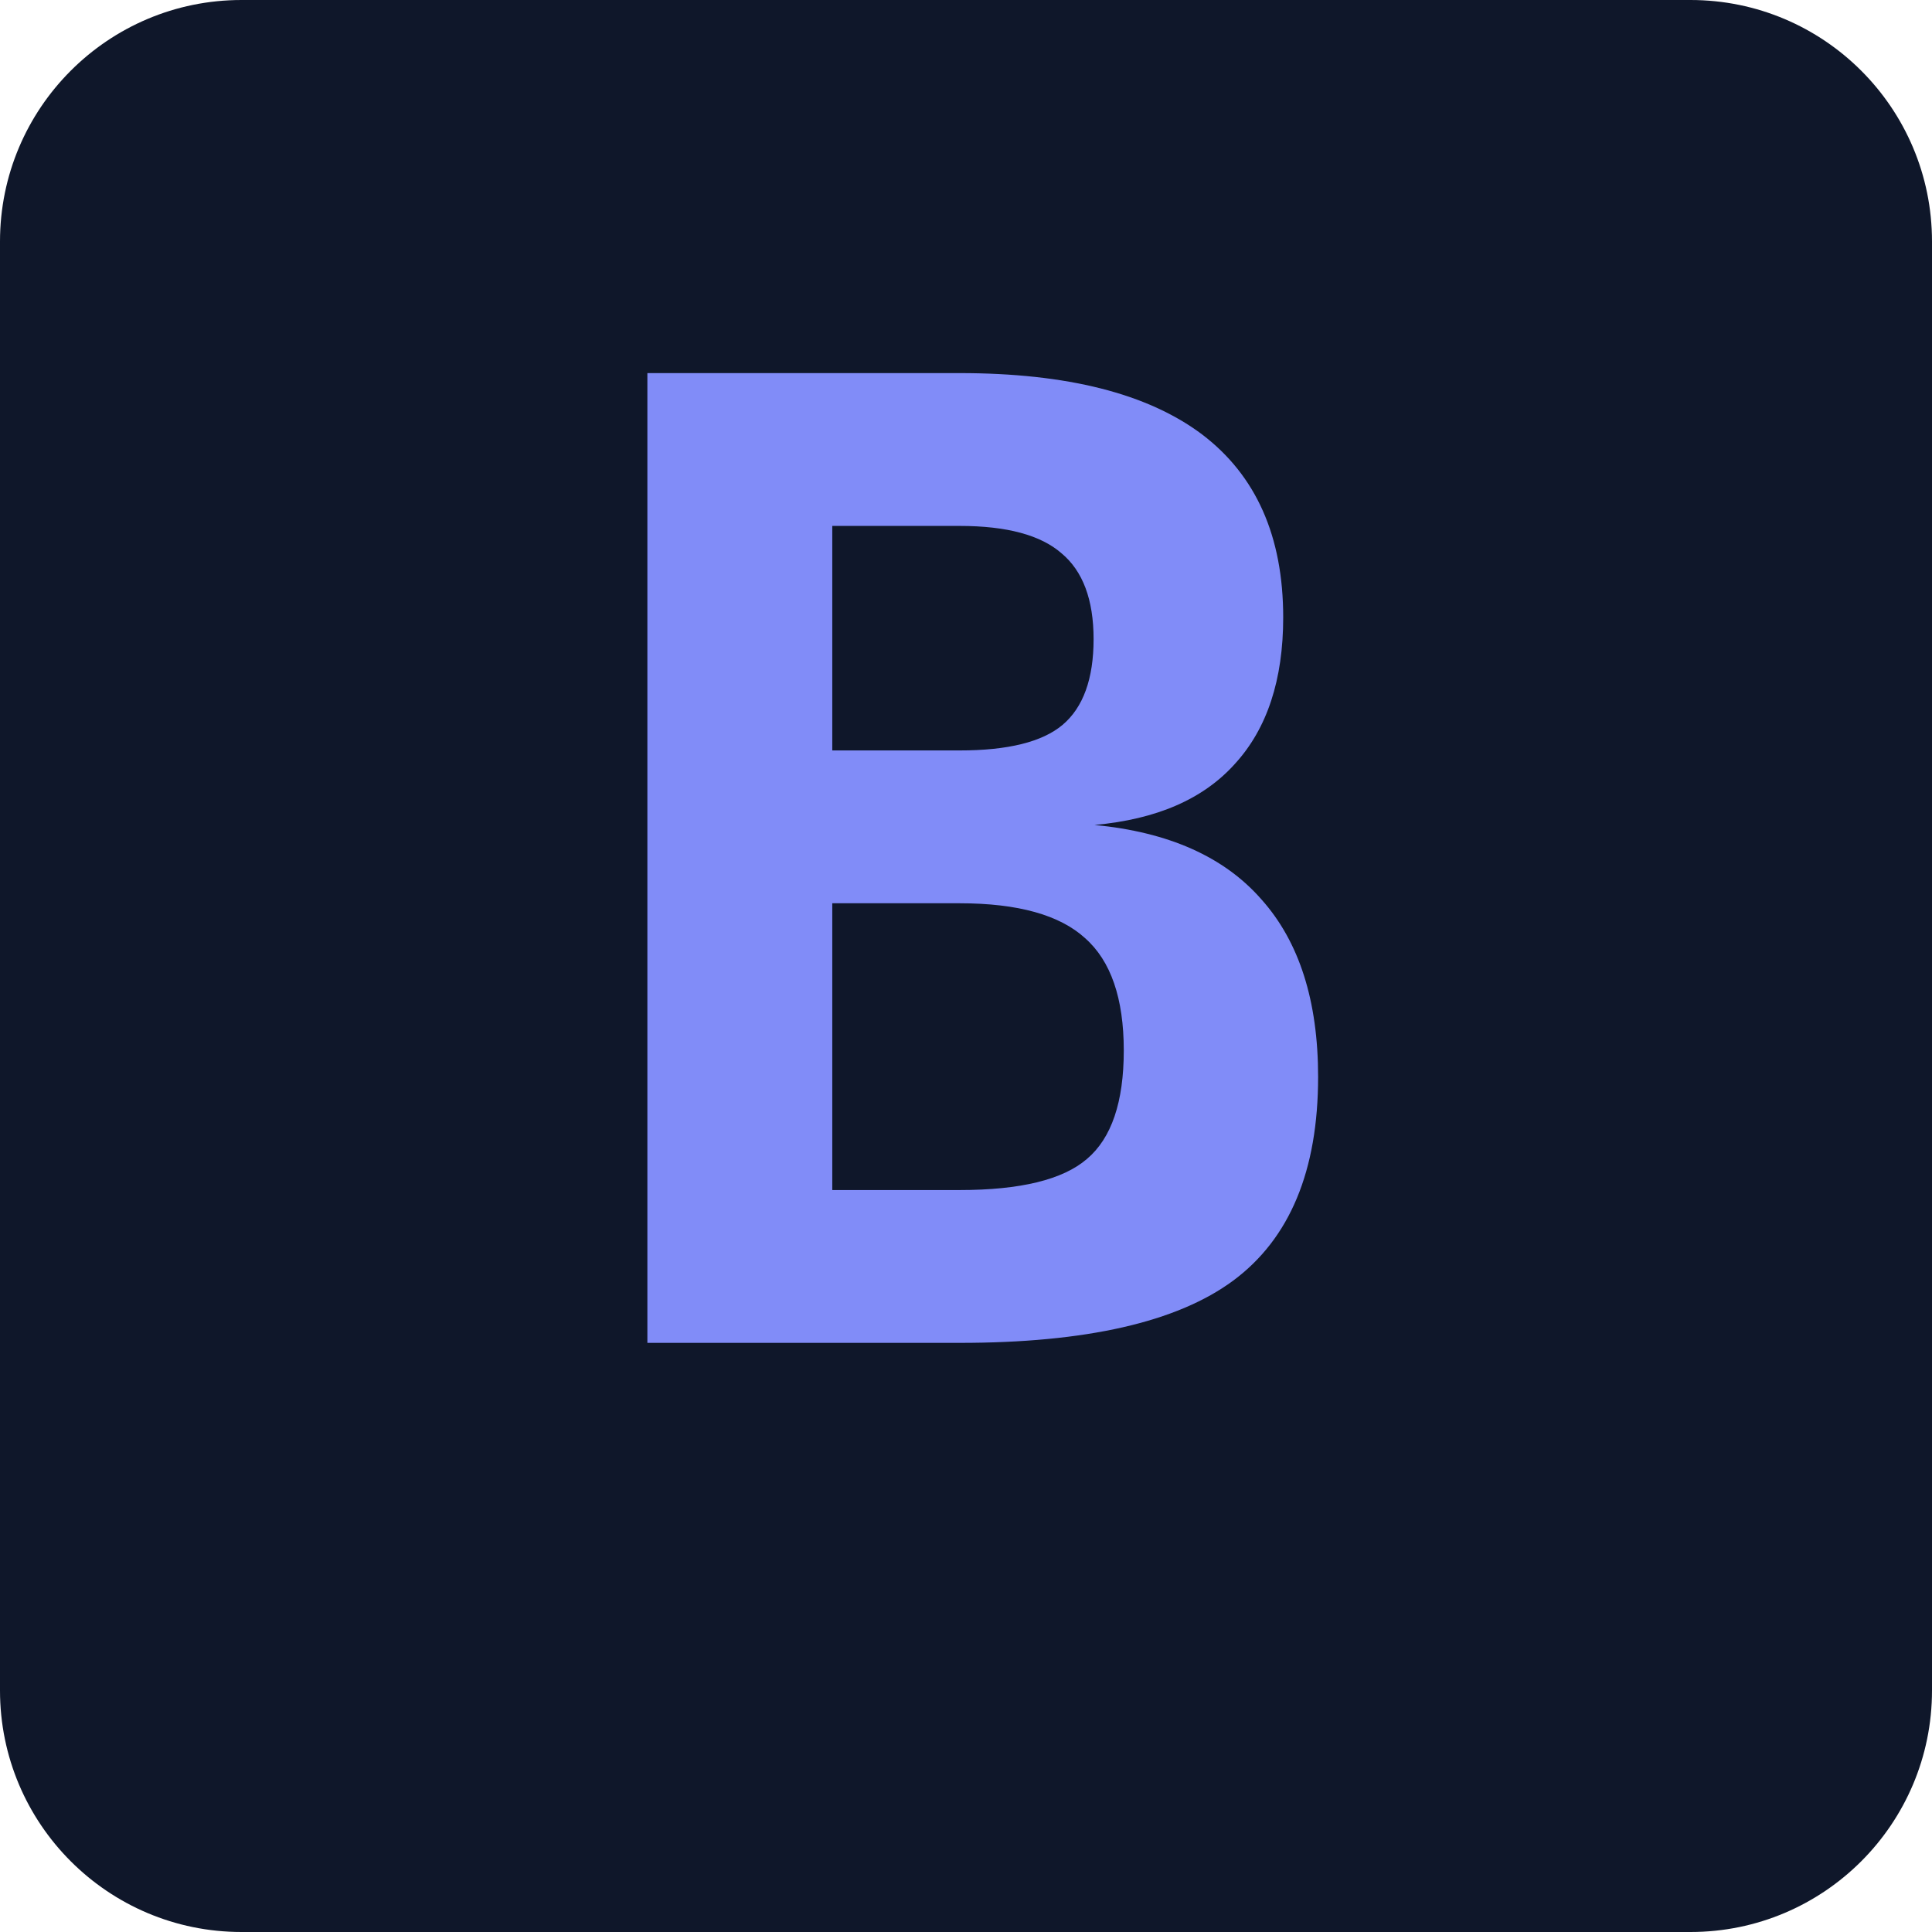
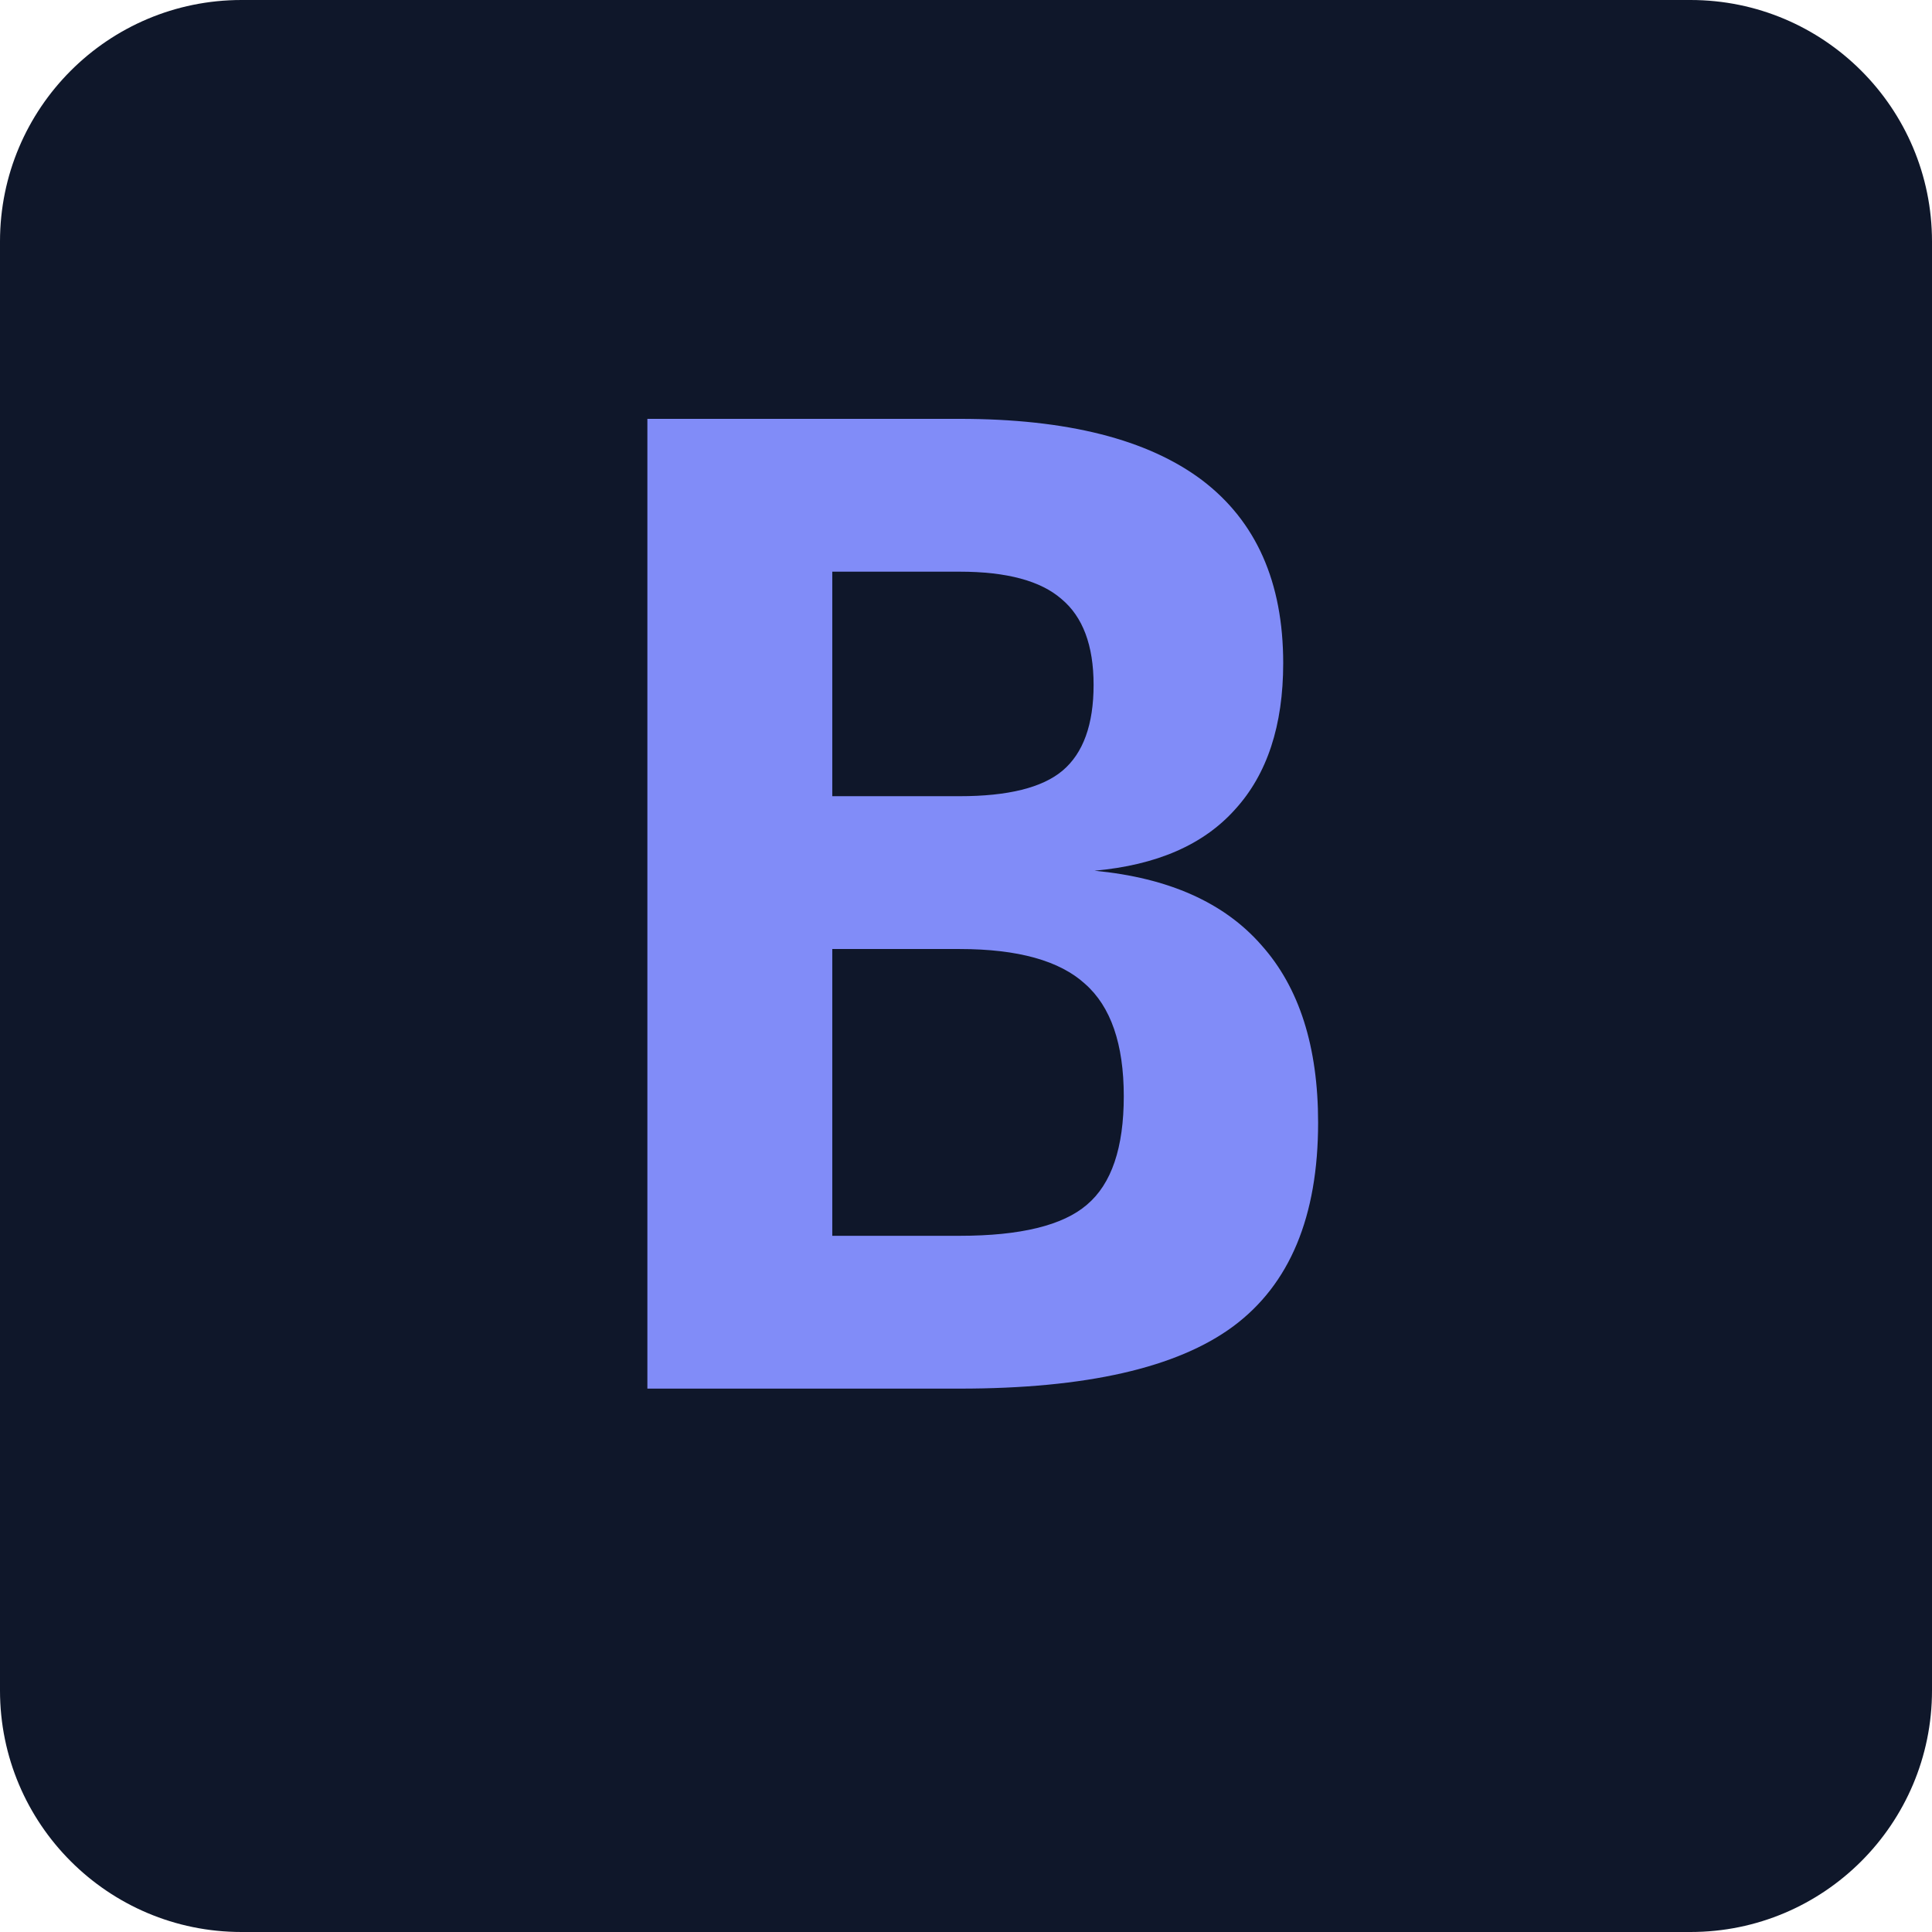
<svg xmlns="http://www.w3.org/2000/svg" width="32" height="32" viewBox="0 0 32 32">
  <rect width="32" height="32" rx="4" fill="#0f172a" />
-   <text x="16" y="16" text-anchor="middle" dominant-baseline="middle" font-family="ui-monospace,SFMono-Regular,Menlo,monospace" font-weight="700" font-size="22" fill="#818cf8">B</text>
+   <text x="16" y="23" text-anchor="middle" font-family="ui-monospace,SFMono-Regular,Menlo,monospace" font-weight="700" font-size="22" fill="#818cf8">B</text>
</svg>
